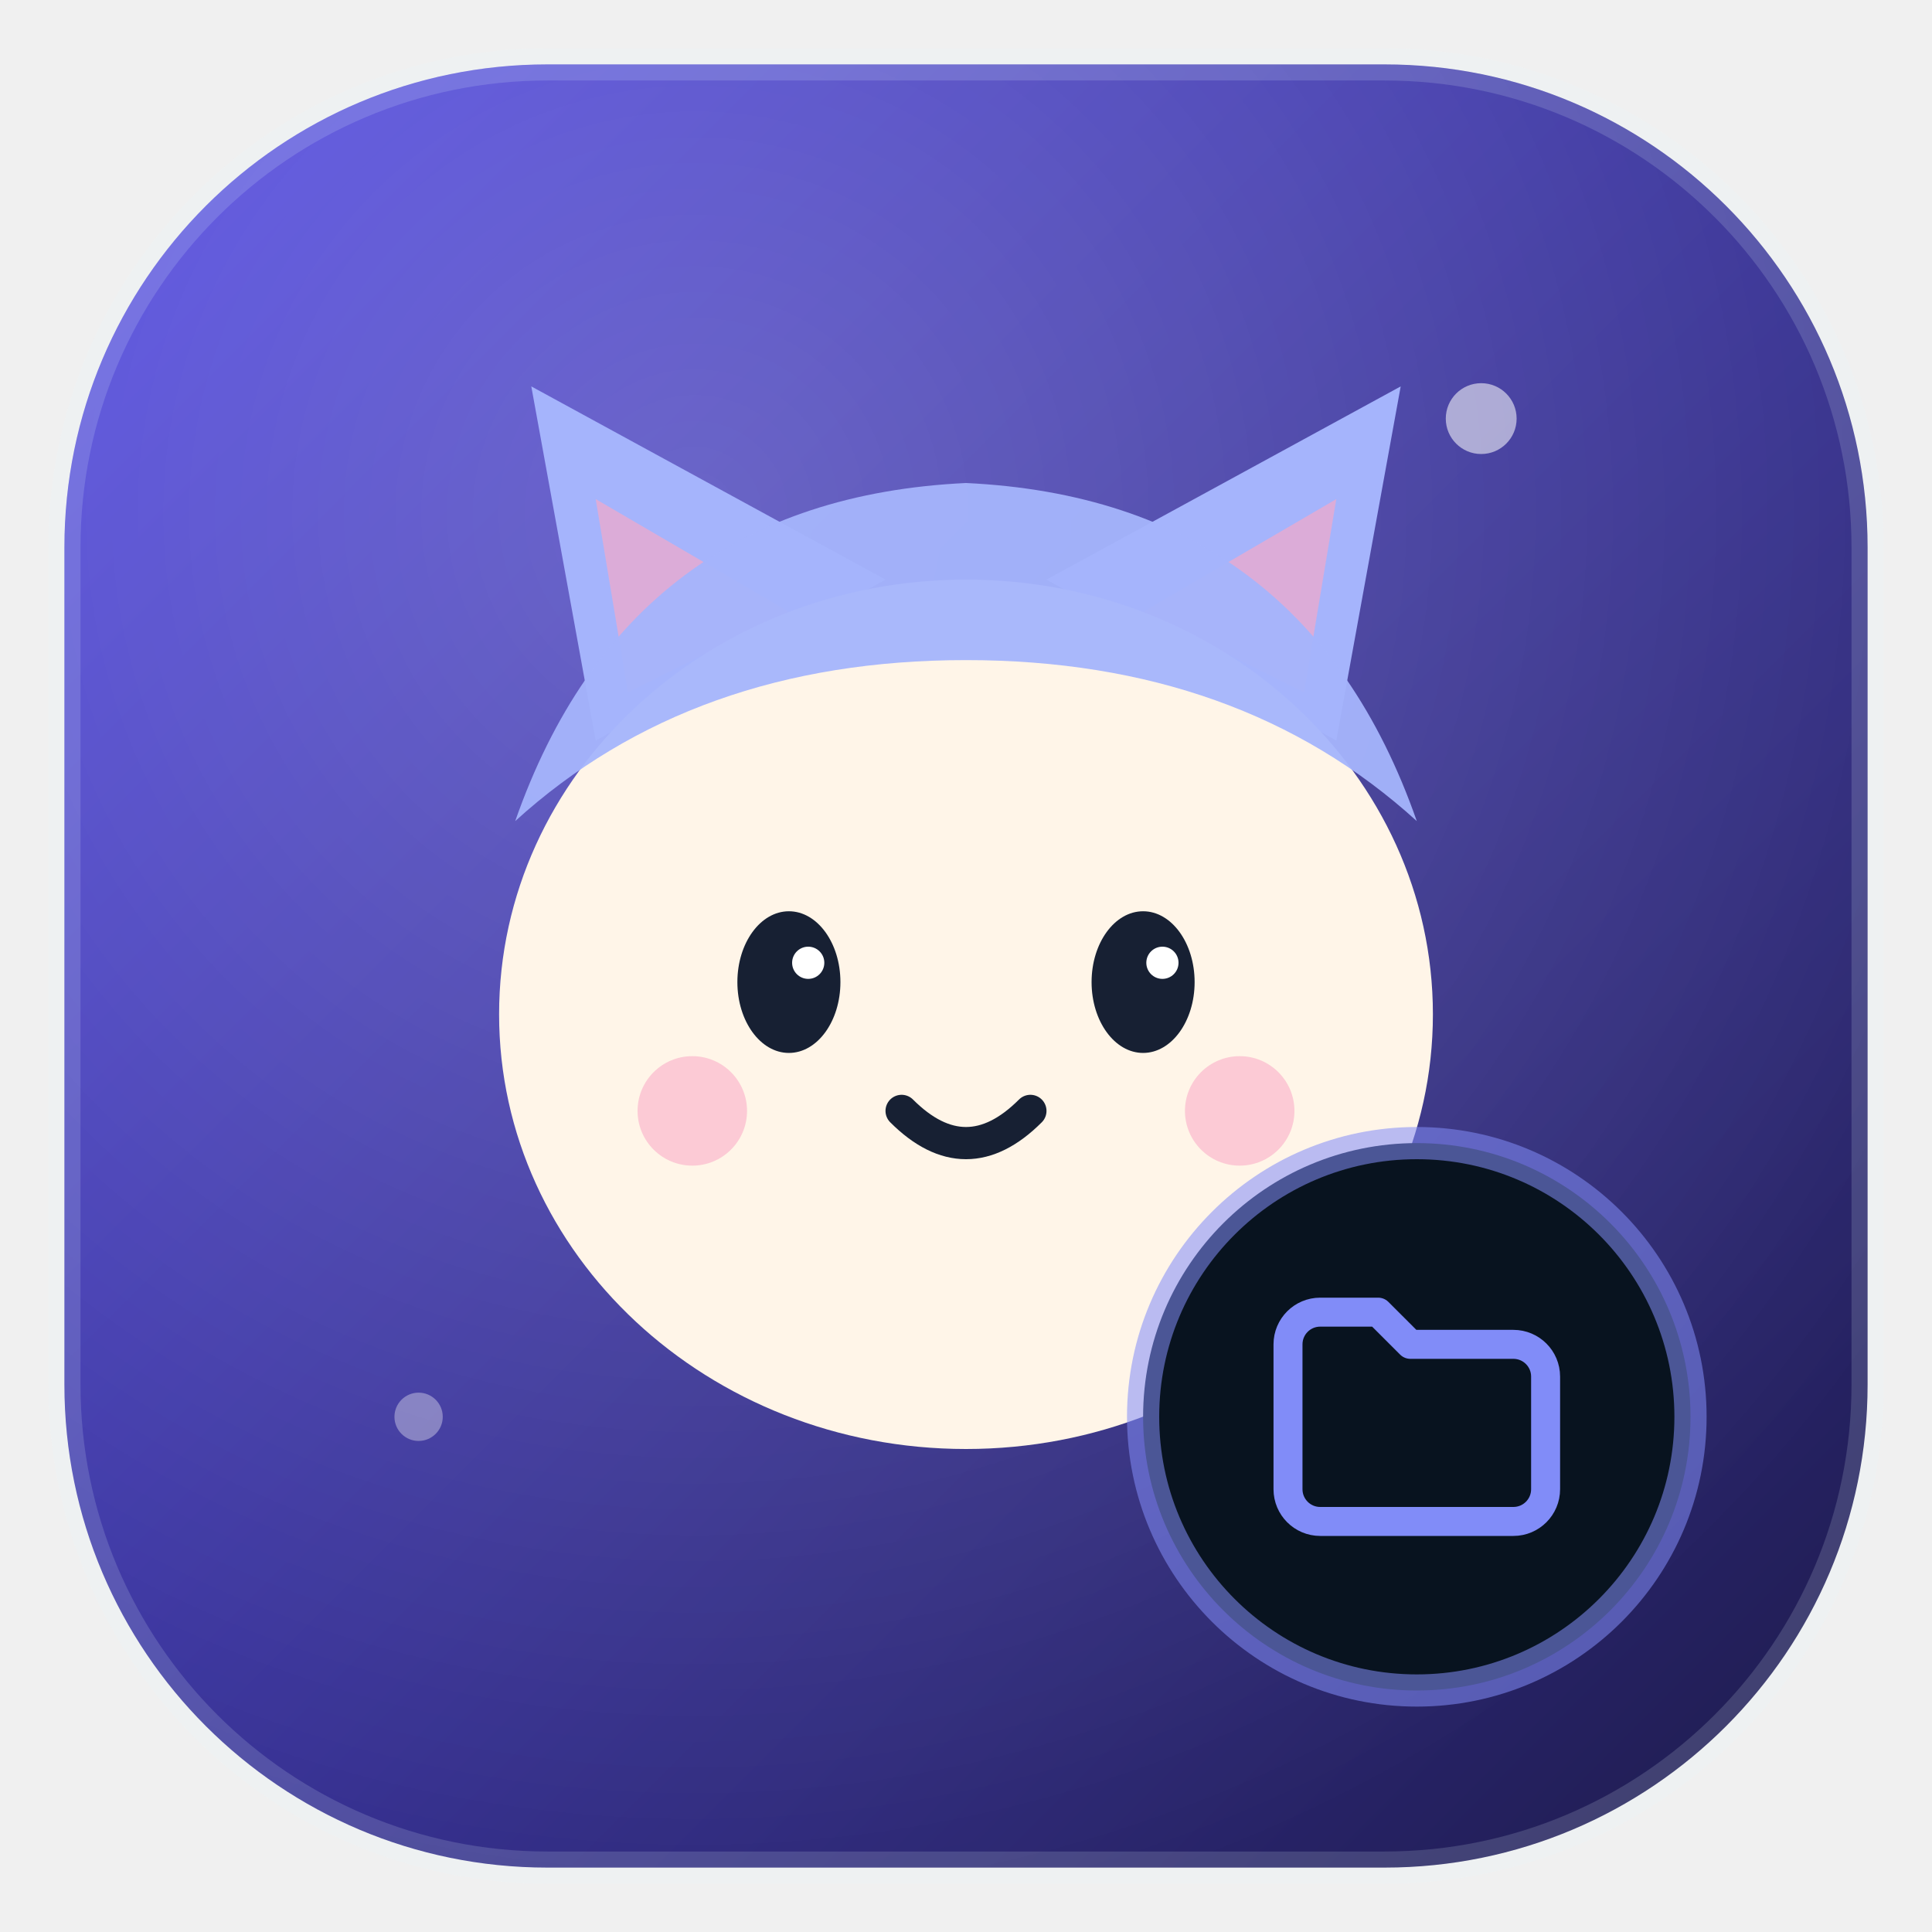
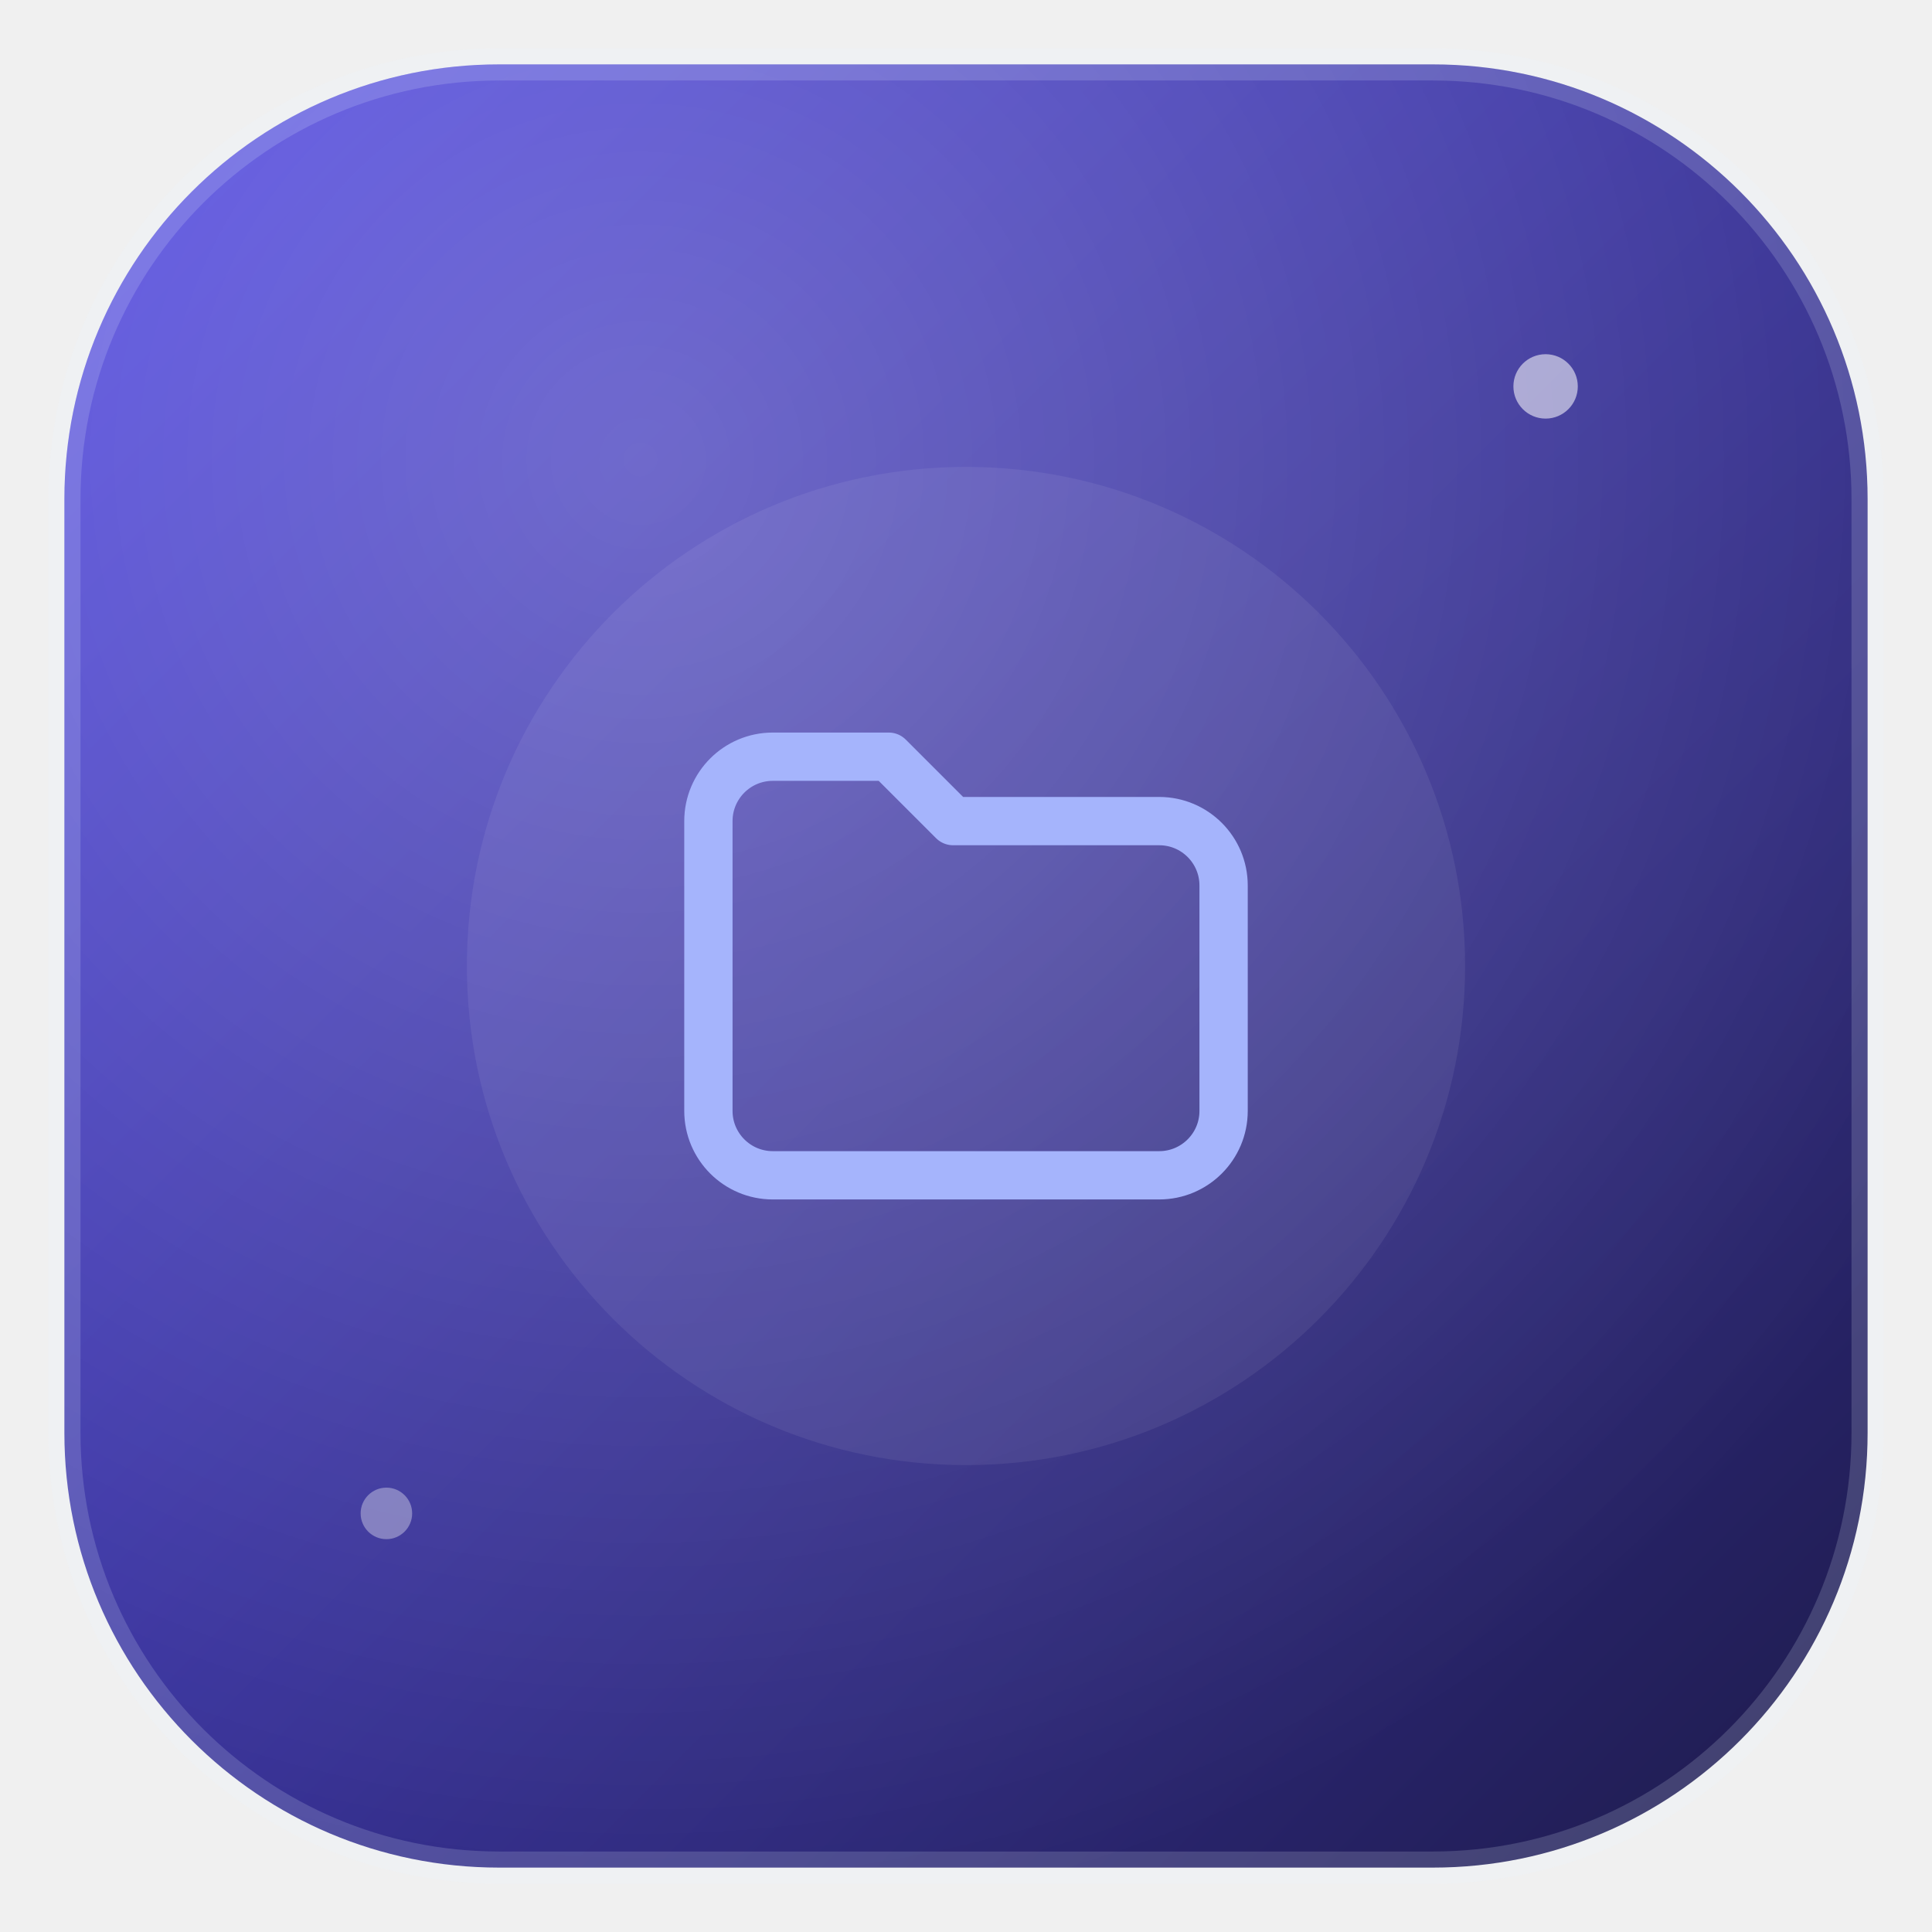
<svg xmlns="http://www.w3.org/2000/svg" viewBox="0 0 120 120" width="120" height="120" role="img">
  <defs>
    <linearGradient id="bg" x1="0" y1="0" x2="1" y2="1">
      <stop offset="0" stop-color="#4f46e5" />
      <stop offset="1" stop-color="#1e1b4b" />
    </linearGradient>
-     <radialGradient id="glow" cx="0.35" cy="0.25" r="0.8">
-       <stop offset="0" stop-color="#ffffff" stop-opacity="0.22" />
+     <radialGradient id="glow" cx="0.32" cy="0.22" r="0.82">
+       <stop offset="0" stop-color="#ffffff" stop-opacity="0.24" />
      <stop offset="1" stop-color="#ffffff" stop-opacity="0" />
    </radialGradient>
  </defs>
-   <rect x="4" y="4" width="112" height="112" rx="30" fill="url(#bg)" />
-   <rect x="4" y="4" width="112" height="112" rx="30" fill="url(#glow)" />
-   <rect x="4" y="4" width="112" height="112" rx="30" fill="none" stroke="#e5f6ff" stroke-opacity="0.16" stroke-width="2" />
-   <circle cx="92" cy="26" r="2.2" fill="#ffffff" opacity="0.55" />
-   <circle cx="26" cy="88" r="1.5" fill="#ffffff" opacity="0.35" />
-   <path d="M37 46 L33 24 L55 36 Z" fill="#a5b4fc" />
-   <path d="M83 46 L87 24 L65 36 Z" fill="#a5b4fc" />
-   <path d="M39 43 L37 31 L49 38 Z" fill="#f9a8c4" opacity="0.65" />
-   <path d="M81 43 L83 31 L71 38 Z" fill="#f9a8c4" opacity="0.65" />
-   <ellipse cx="60" cy="63" rx="29" ry="27" fill="#fff5e8" />
-   <path d="M32 51 Q39 31 60 30 Q81 31 88 51 Q77 41 60 41 Q43 41 32 51 Z" fill="#a5b4fc" opacity="0.95" />
-   <ellipse cx="49" cy="61" rx="3.2" ry="4.4" fill="#172033" />
-   <ellipse cx="71" cy="61" rx="3.2" ry="4.4" fill="#172033" />
-   <circle cx="50.2" cy="59.8" r="1" fill="#ffffff" />
-   <circle cx="72.2" cy="59.8" r="1" fill="#ffffff" />
-   <circle cx="43" cy="69" r="3.4" fill="#f9a8c4" opacity="0.55" />
-   <circle cx="77" cy="69" r="3.4" fill="#f9a8c4" opacity="0.55" />
-   <path d="M56 69 Q60 73 64 69" fill="none" stroke="#172033" stroke-width="2" stroke-linecap="round" />
-   <circle cx="88" cy="88" r="17" fill="#08131f" stroke="#818cf8" stroke-opacity="0.55" stroke-width="2" />
-   <g transform="translate(76 76)" stroke="#818cf8" fill="none" stroke-width="1.8" stroke-linecap="round" stroke-linejoin="round">
+   <rect x="4" y="4" width="112" height="112" rx="27" fill="url(#bg)" />
+   <rect x="4" y="4" width="112" height="112" rx="27" fill="url(#glow)" />
+   <rect x="4" y="4" width="112" height="112" rx="27" fill="none" stroke="#eaf6ff" stroke-opacity="0.17" stroke-width="2" />
+   <circle cx="60" cy="60" r="31" fill="#ffffff" fill-opacity="0.07" />
+   <g transform="translate(36 36) scale(2)" stroke="#a5b4fc" fill="none" stroke-width="1.5" stroke-linecap="round" stroke-linejoin="round">
    <path d="M4 7.5A2 2 0 0 1 6 5.5h3.6l2 2H18a2 2 0 0 1 2 2v7a2 2 0 0 1-2 2H6a2 2 0 0 1-2-2Z" />
  </g>
+   <circle cx="96" cy="24" r="2" fill="#ffffff" opacity="0.55" />
+   <circle cx="24" cy="94" r="1.6" fill="#ffffff" opacity="0.35" />
</svg>
